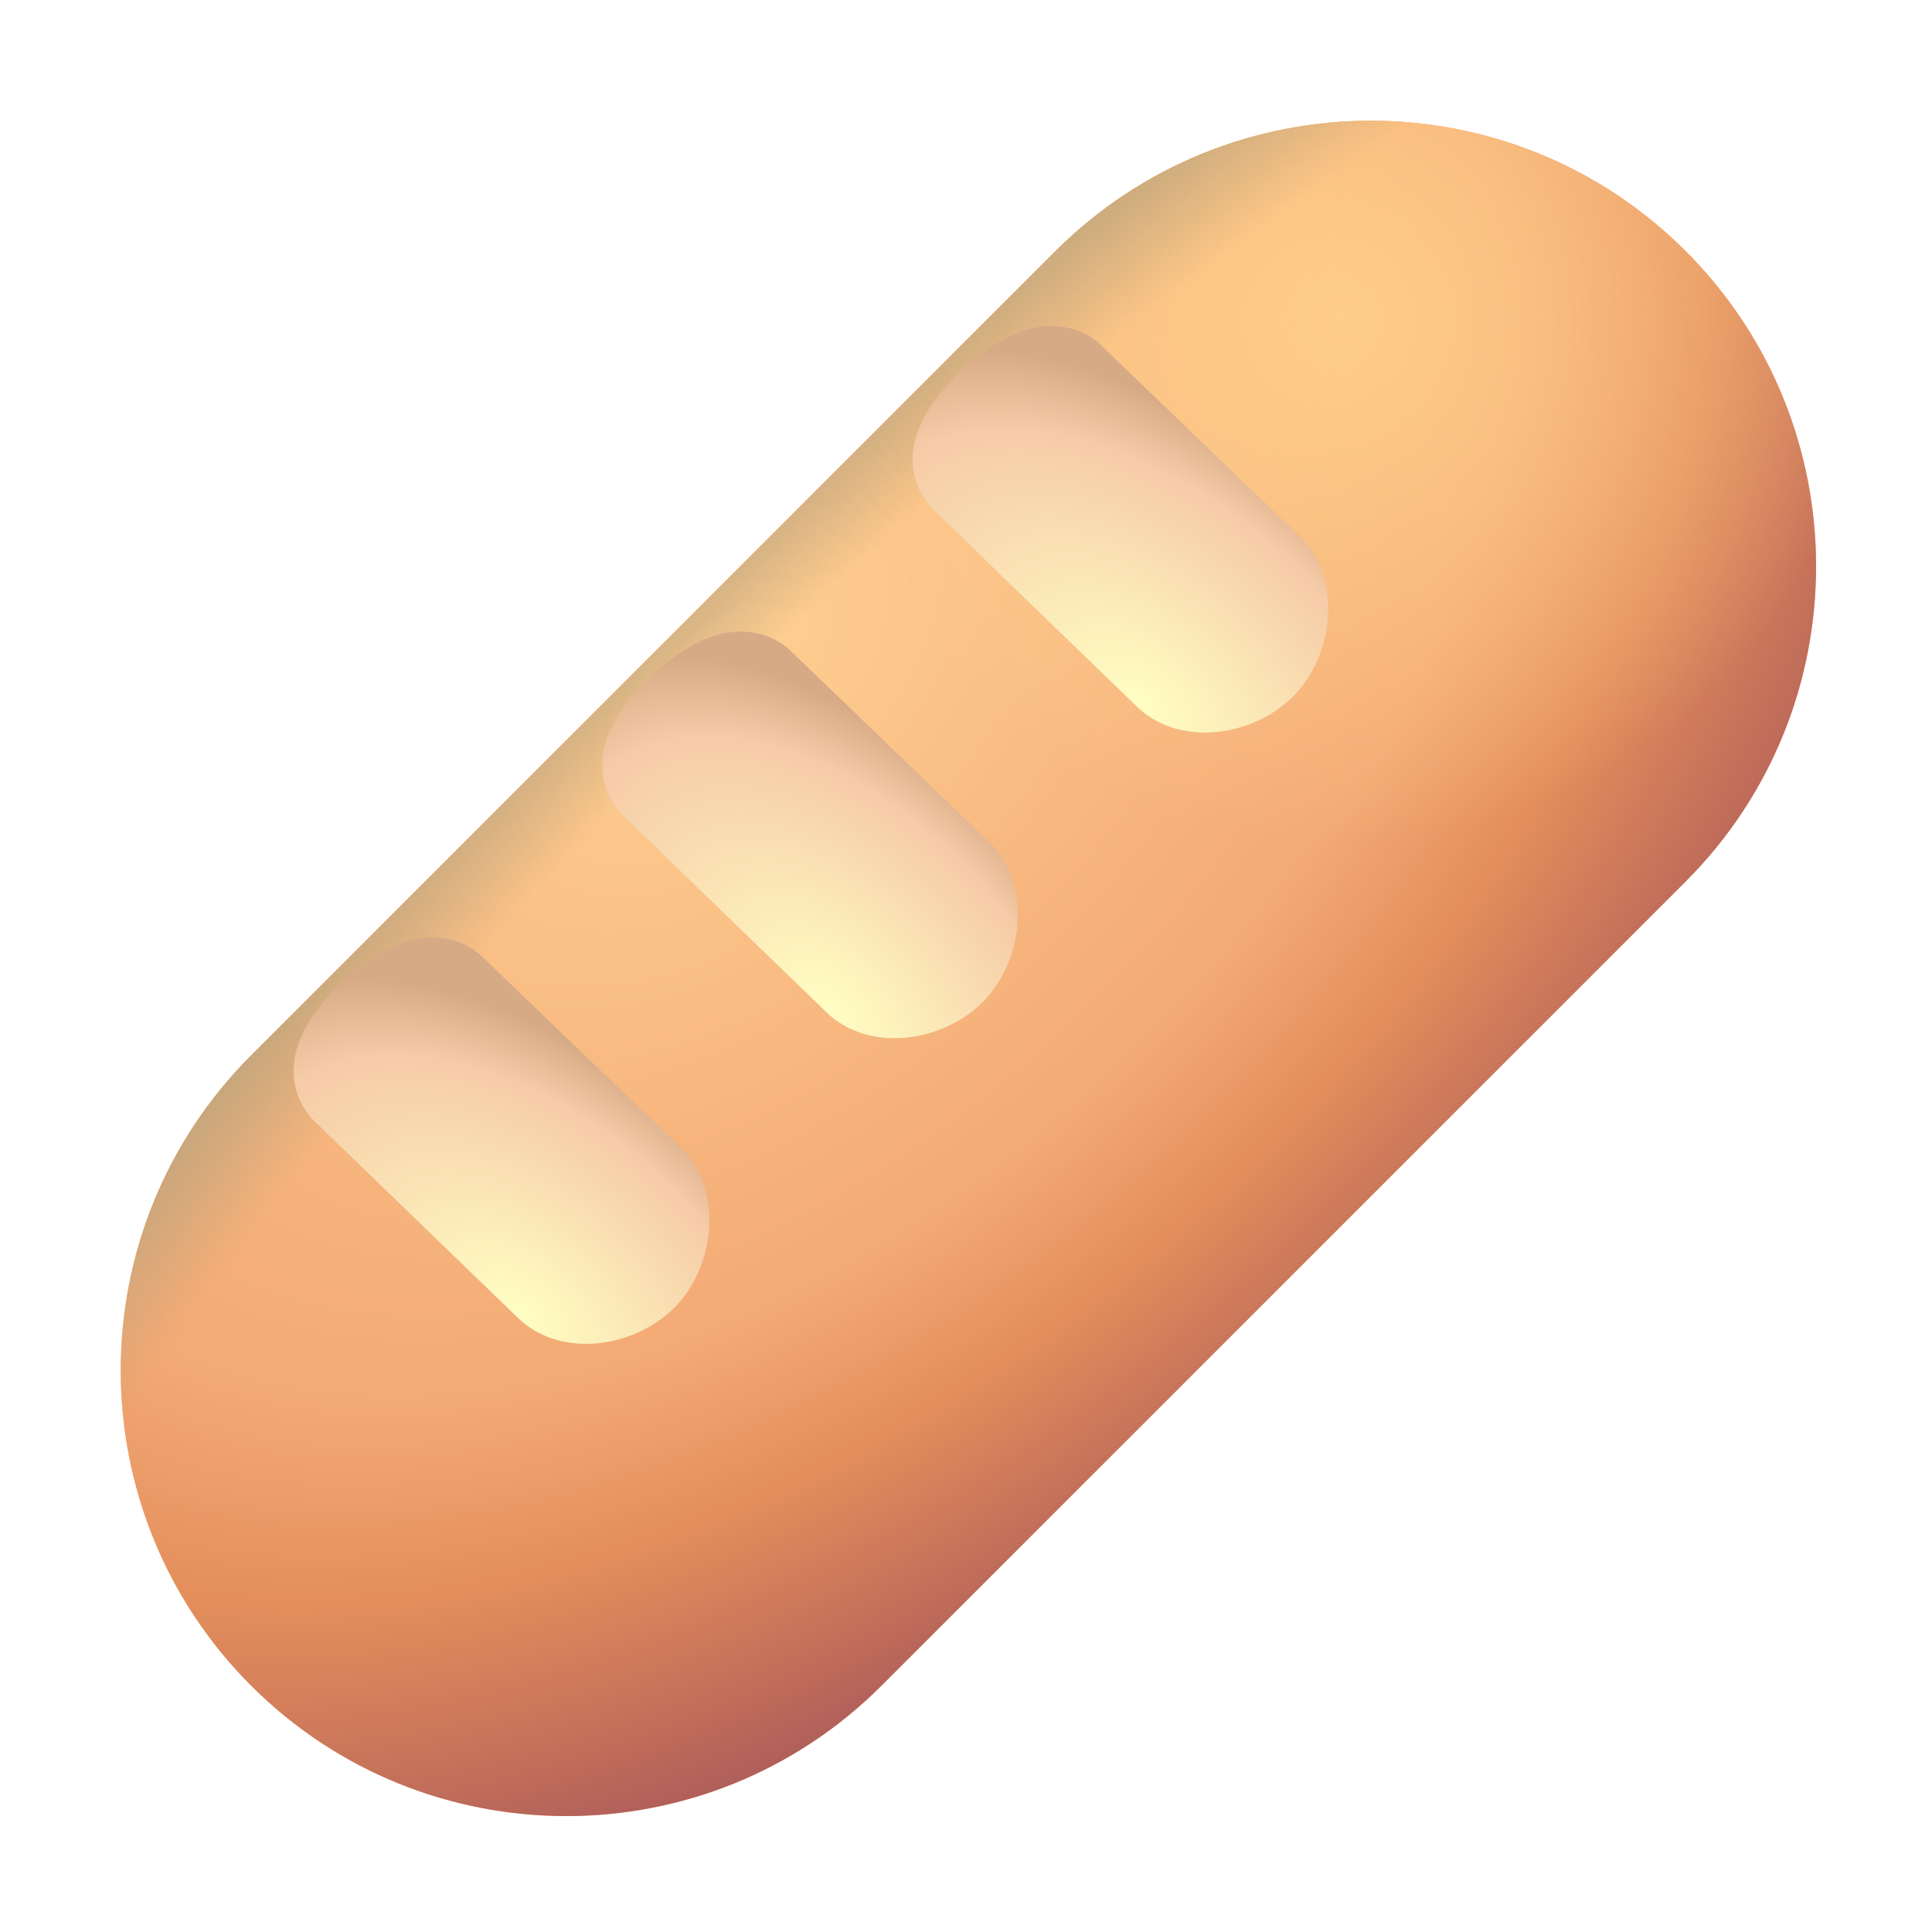
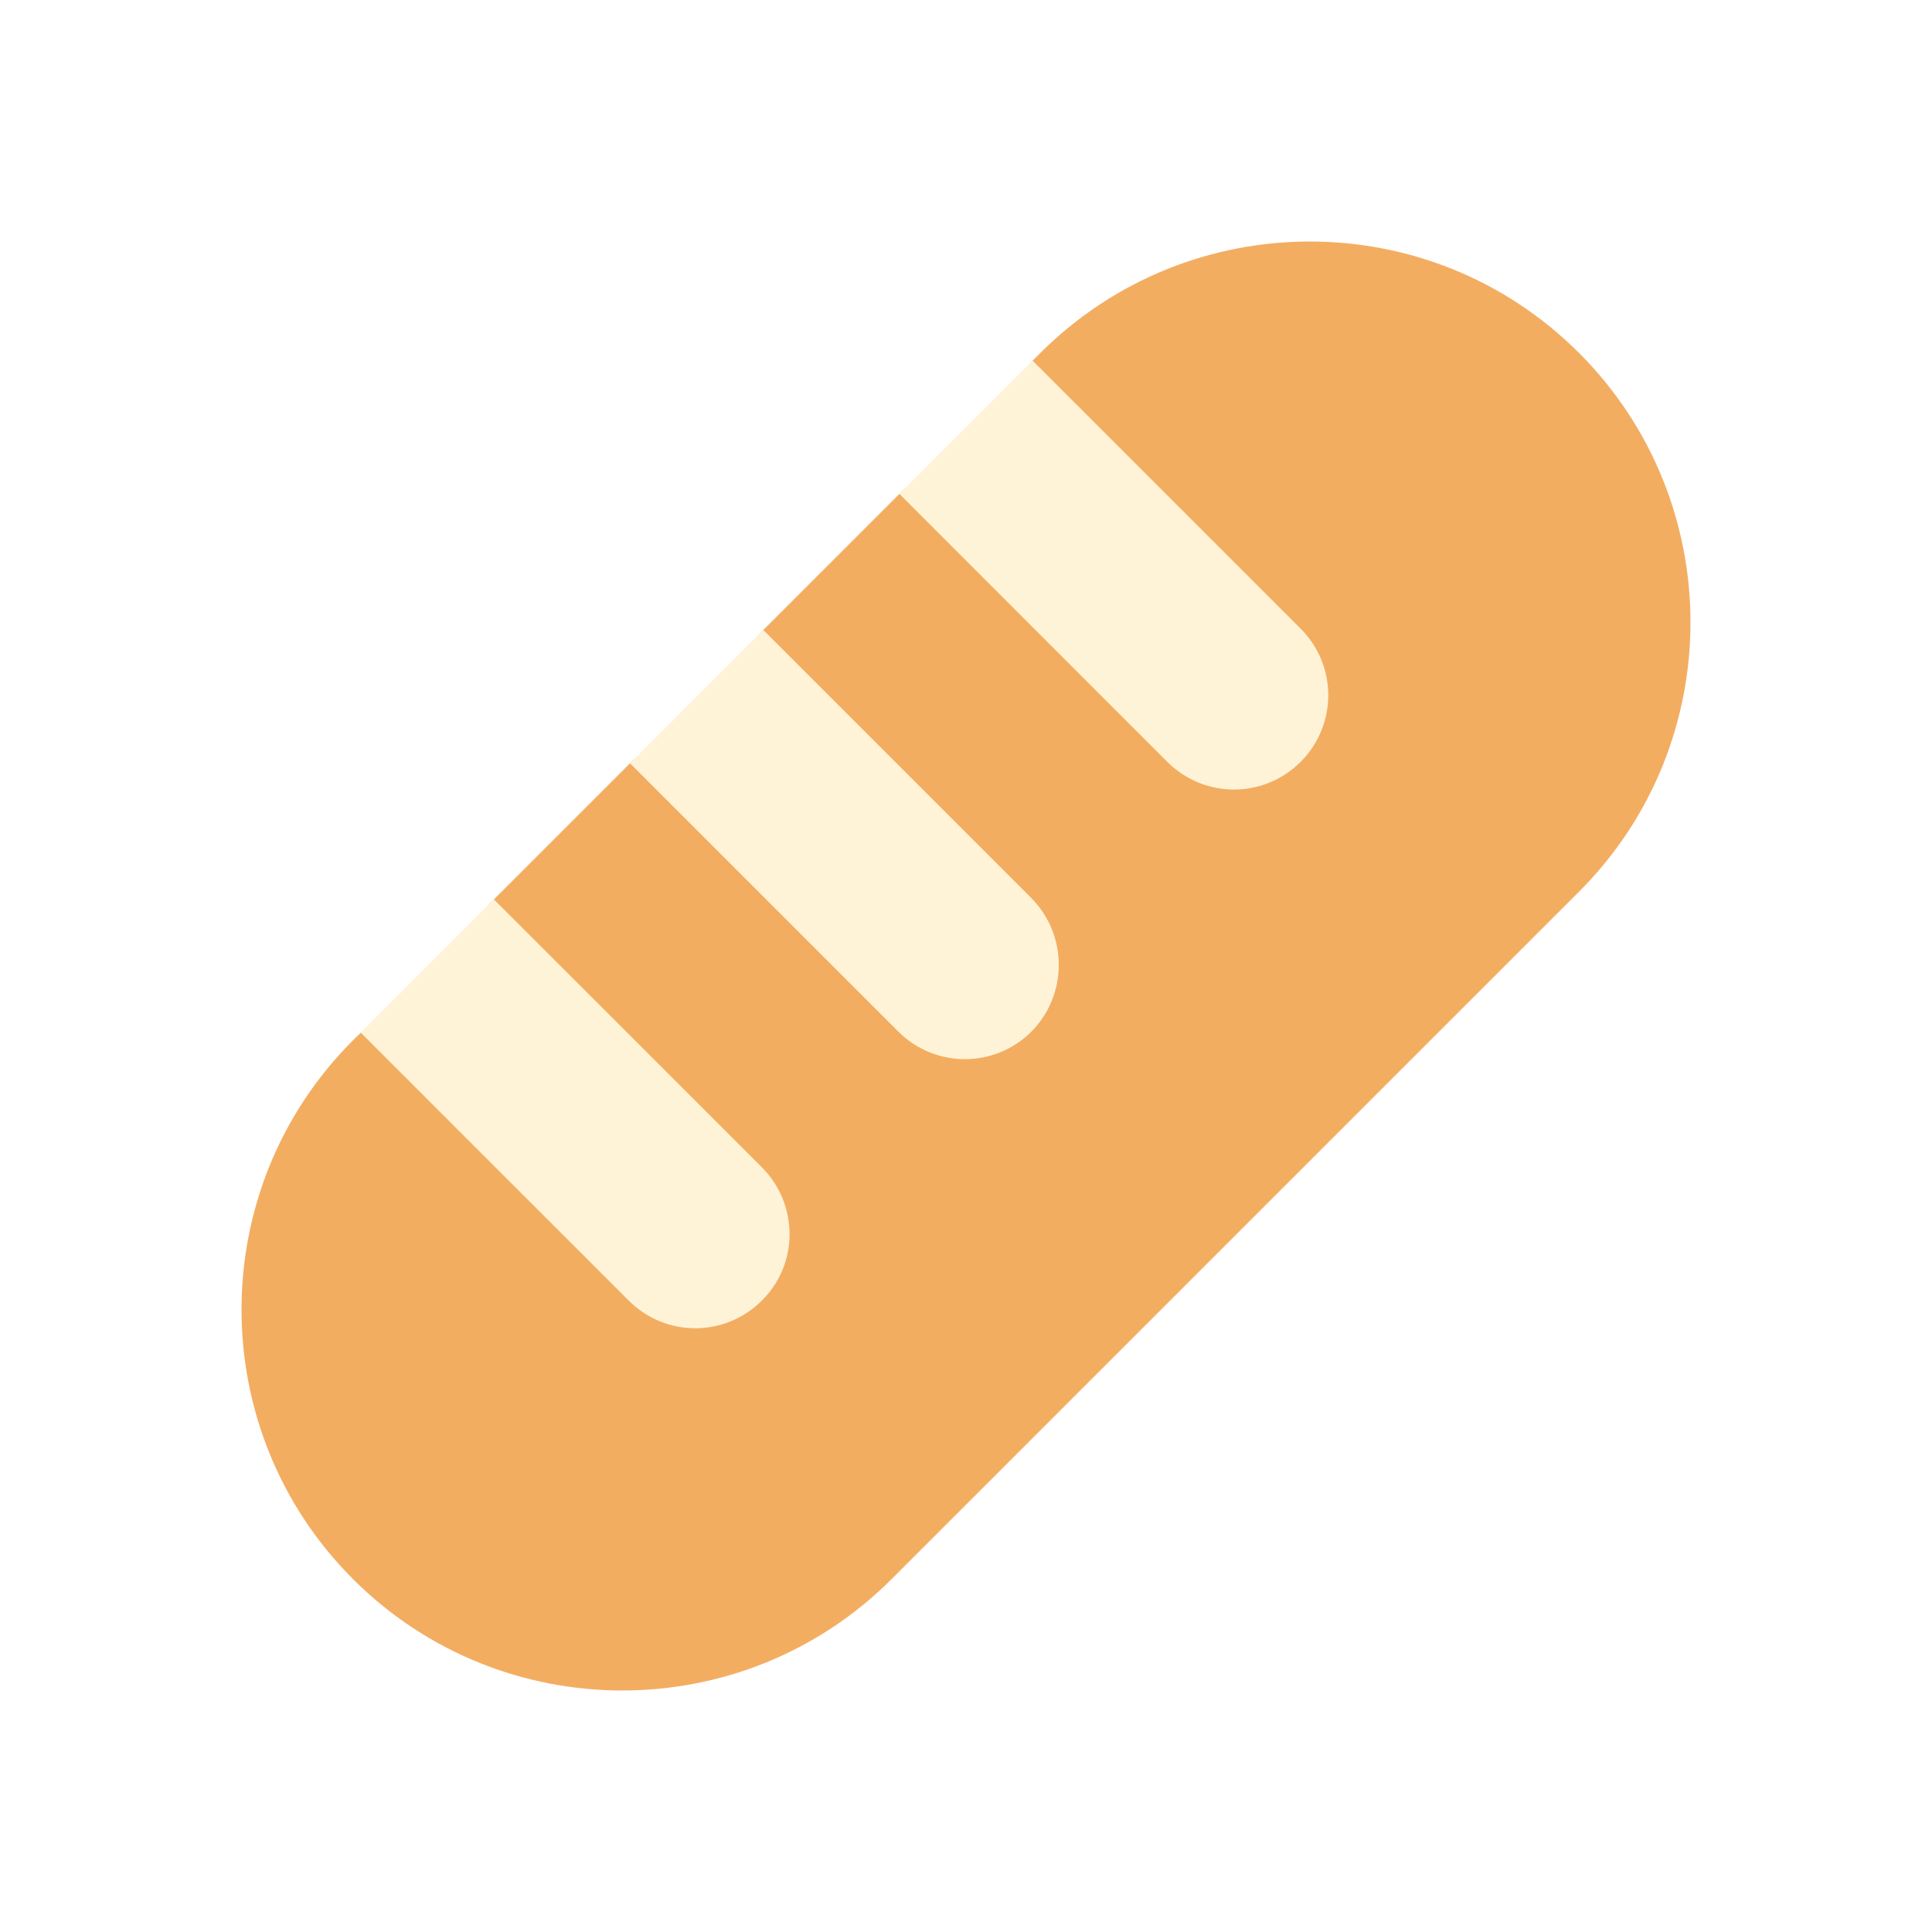
<svg xmlns="http://www.w3.org/2000/svg" width="32" height="32" viewBox="0 0 32 32" fill="none">
-   <path d="M17.48 4.16L4.16 17.48C1.28 20.36 1.28 25.04 4.16 27.92C7.04 30.8 11.72 30.8 14.6 27.92L27.92 14.6C30.8 11.72 30.8 7.04 27.92 4.16C25.04 1.28 20.37 1.28 17.48 4.16Z" fill="#FBB982" />
-   <path d="M17.48 4.16L4.16 17.48C1.28 20.36 1.28 25.04 4.16 27.92C7.04 30.8 11.72 30.8 14.6 27.92L27.92 14.6C30.8 11.72 30.8 7.04 27.92 4.16C25.04 1.28 20.37 1.28 17.48 4.16Z" fill="url(#paint0_radial_18_33144)" />
-   <path d="M17.48 4.16L4.16 17.48C1.28 20.36 1.28 25.04 4.16 27.92C7.04 30.8 11.72 30.8 14.6 27.92L27.92 14.6C30.8 11.72 30.8 7.04 27.92 4.16C25.04 1.28 20.37 1.28 17.48 4.16Z" fill="url(#paint1_radial_18_33144)" />
-   <path d="M17.48 4.16L4.16 17.48C1.28 20.36 1.28 25.04 4.16 27.92C7.04 30.8 11.72 30.8 14.6 27.92L27.92 14.6C30.8 11.72 30.8 7.04 27.92 4.16C25.04 1.28 20.37 1.28 17.48 4.16Z" fill="url(#paint2_radial_18_33144)" />
-   <path d="M16.281 16.594C15.591 17.284 14.362 17.44 13.672 16.75L10.375 13.562C10.375 13.562 9.266 12.688 10.734 11.25C12.203 9.813 13.094 10.781 13.094 10.781L16.406 13.969C17.086 14.659 16.961 15.904 16.281 16.594Z" fill="#E6B995" />
-   <path d="M16.281 16.594C15.591 17.284 14.362 17.44 13.672 16.75L10.375 13.562C10.375 13.562 9.266 12.688 10.734 11.25C12.203 9.813 13.094 10.781 13.094 10.781L16.406 13.969C17.086 14.659 16.961 15.904 16.281 16.594Z" fill="url(#paint3_radial_18_33144)" />
-   <path d="M11.172 21.656C10.482 22.346 9.252 22.502 8.562 21.812L5.266 18.625C5.266 18.625 4.156 17.75 5.625 16.312C7.094 14.875 7.984 15.844 7.984 15.844L11.297 19.031C11.977 19.721 11.852 20.966 11.172 21.656Z" fill="#E8BB95" />
-   <path d="M11.172 21.656C10.482 22.346 9.252 22.502 8.562 21.812L5.266 18.625C5.266 18.625 4.156 17.75 5.625 16.312C7.094 14.875 7.984 15.844 7.984 15.844L11.297 19.031C11.977 19.721 11.852 20.966 11.172 21.656Z" fill="#E6B995" />
-   <path d="M11.172 21.656C10.482 22.346 9.252 22.502 8.562 21.812L5.266 18.625C5.266 18.625 4.156 17.75 5.625 16.312C7.094 14.875 7.984 15.844 7.984 15.844L11.297 19.031C11.977 19.721 11.852 20.966 11.172 21.656Z" fill="url(#paint4_radial_18_33144)" />
-   <path d="M21.423 11.531C20.733 12.221 19.504 12.377 18.814 11.688L15.517 8.5C15.517 8.5 14.408 7.625 15.876 6.188C17.345 4.75 18.236 5.719 18.236 5.719L21.548 8.906C22.228 9.596 22.103 10.841 21.423 11.531Z" fill="#E6B995" />
-   <path d="M21.423 11.531C20.733 12.221 19.504 12.377 18.814 11.688L15.517 8.5C15.517 8.5 14.408 7.625 15.876 6.188C17.345 4.75 18.236 5.719 18.236 5.719L21.548 8.906C22.228 9.596 22.103 10.841 21.423 11.531Z" fill="url(#paint5_radial_18_33144)" />
-   <defs>
-     <radialGradient id="paint0_radial_18_33144" cx="0" cy="0" r="1" gradientUnits="userSpaceOnUse" gradientTransform="translate(12.125 10.9375) rotate(137.278) scale(33.3488 21.0193)">
-       <stop offset="0.029" stop-color="#FECD90" />
-       <stop offset="0.446" stop-color="#F3A974" />
-       <stop offset="0.565" stop-color="#E38E5B" />
-       <stop offset="0.759" stop-color="#AD5B5A" />
-     </radialGradient>
-     <radialGradient id="paint1_radial_18_33144" cx="0" cy="0" r="1" gradientUnits="userSpaceOnUse" gradientTransform="translate(22.25 5.25) rotate(95.3431) scale(8.72541)">
-       <stop stop-color="#FECD89" />
-       <stop offset="1" stop-color="#FFCD8A" stop-opacity="0" />
-     </radialGradient>
-     <radialGradient id="paint2_radial_18_33144" cx="0" cy="0" r="1" gradientUnits="userSpaceOnUse" gradientTransform="translate(16.04 17.75) rotate(133.421) scale(43.8856 12.3436)">
-       <stop offset="0.586" stop-color="#BBA37D" stop-opacity="0" />
-       <stop offset="0.769" stop-color="#BCA47C" />
-     </radialGradient>
-     <radialGradient id="paint3_radial_18_33144" cx="0" cy="0" r="1" gradientUnits="userSpaceOnUse" gradientTransform="translate(13.7331 16.6875) rotate(46.9049) scale(7.61756 4.59458)">
-       <stop stop-color="#FFFEC3" />
-       <stop offset="0.7" stop-color="#F6CBA7" />
-       <stop offset="0.91" stop-color="#D6AA85" />
-     </radialGradient>
-     <radialGradient id="paint4_radial_18_33144" cx="0" cy="0" r="1" gradientUnits="userSpaceOnUse" gradientTransform="translate(8.62372 21.7499) rotate(41.0035) scale(7.62092 4.59661)">
-       <stop stop-color="#FFFEC3" />
-       <stop offset="0.7" stop-color="#F6CBA7" />
-       <stop offset="0.91" stop-color="#D6AA85" />
-     </radialGradient>
-     <radialGradient id="paint5_radial_18_33144" cx="0" cy="0" r="1" gradientUnits="userSpaceOnUse" gradientTransform="translate(18.875 11.625) rotate(41.5222) scale(8.0139 4.83364)">
-       <stop stop-color="#FFFEC3" />
-       <stop offset="0.7" stop-color="#F6CBA7" />
-       <stop offset="0.91" stop-color="#D6AA85" />
-     </radialGradient>
-   </defs>
+   <path d="M17.231 5.846L17.077 6V8.077H15L12.577 10.5L12.5 12.5L10.5 12.577L8.077 15L8 17L6.004 17.078L5.846 17.231C3.385 19.692 3.385 23.692 5.846 26.154C8.308 28.615 12.308 28.615 14.769 26.154L26.154 14.769C28.615 12.308 28.615 8.308 26.154 5.846C23.692 3.385 19.701 3.385 17.231 5.846Z" fill="#F3AD61" />
+   <path d="M5.974 17.103L10.413 21.541C11.024 22.153 12.008 22.153 12.619 21.541C13.23 20.939 13.23 19.947 12.619 19.335L8.18 14.897L5.974 17.103Z" fill="#FFF3D7" />
+   <path d="M10.435 12.642L14.878 17.085C15.49 17.696 16.473 17.696 17.085 17.085C17.687 16.473 17.687 15.49 17.085 14.878L12.642 10.435L10.435 12.642Z" fill="#FFF3D7" />
+   <path d="M14.897 8.18L19.335 12.619C19.947 13.23 20.93 13.23 21.542 12.619C22.153 12.007 22.153 11.024 21.542 10.412L17.103 5.974L14.897 8.18Z" fill="#FFF3D7" />
</svg>
